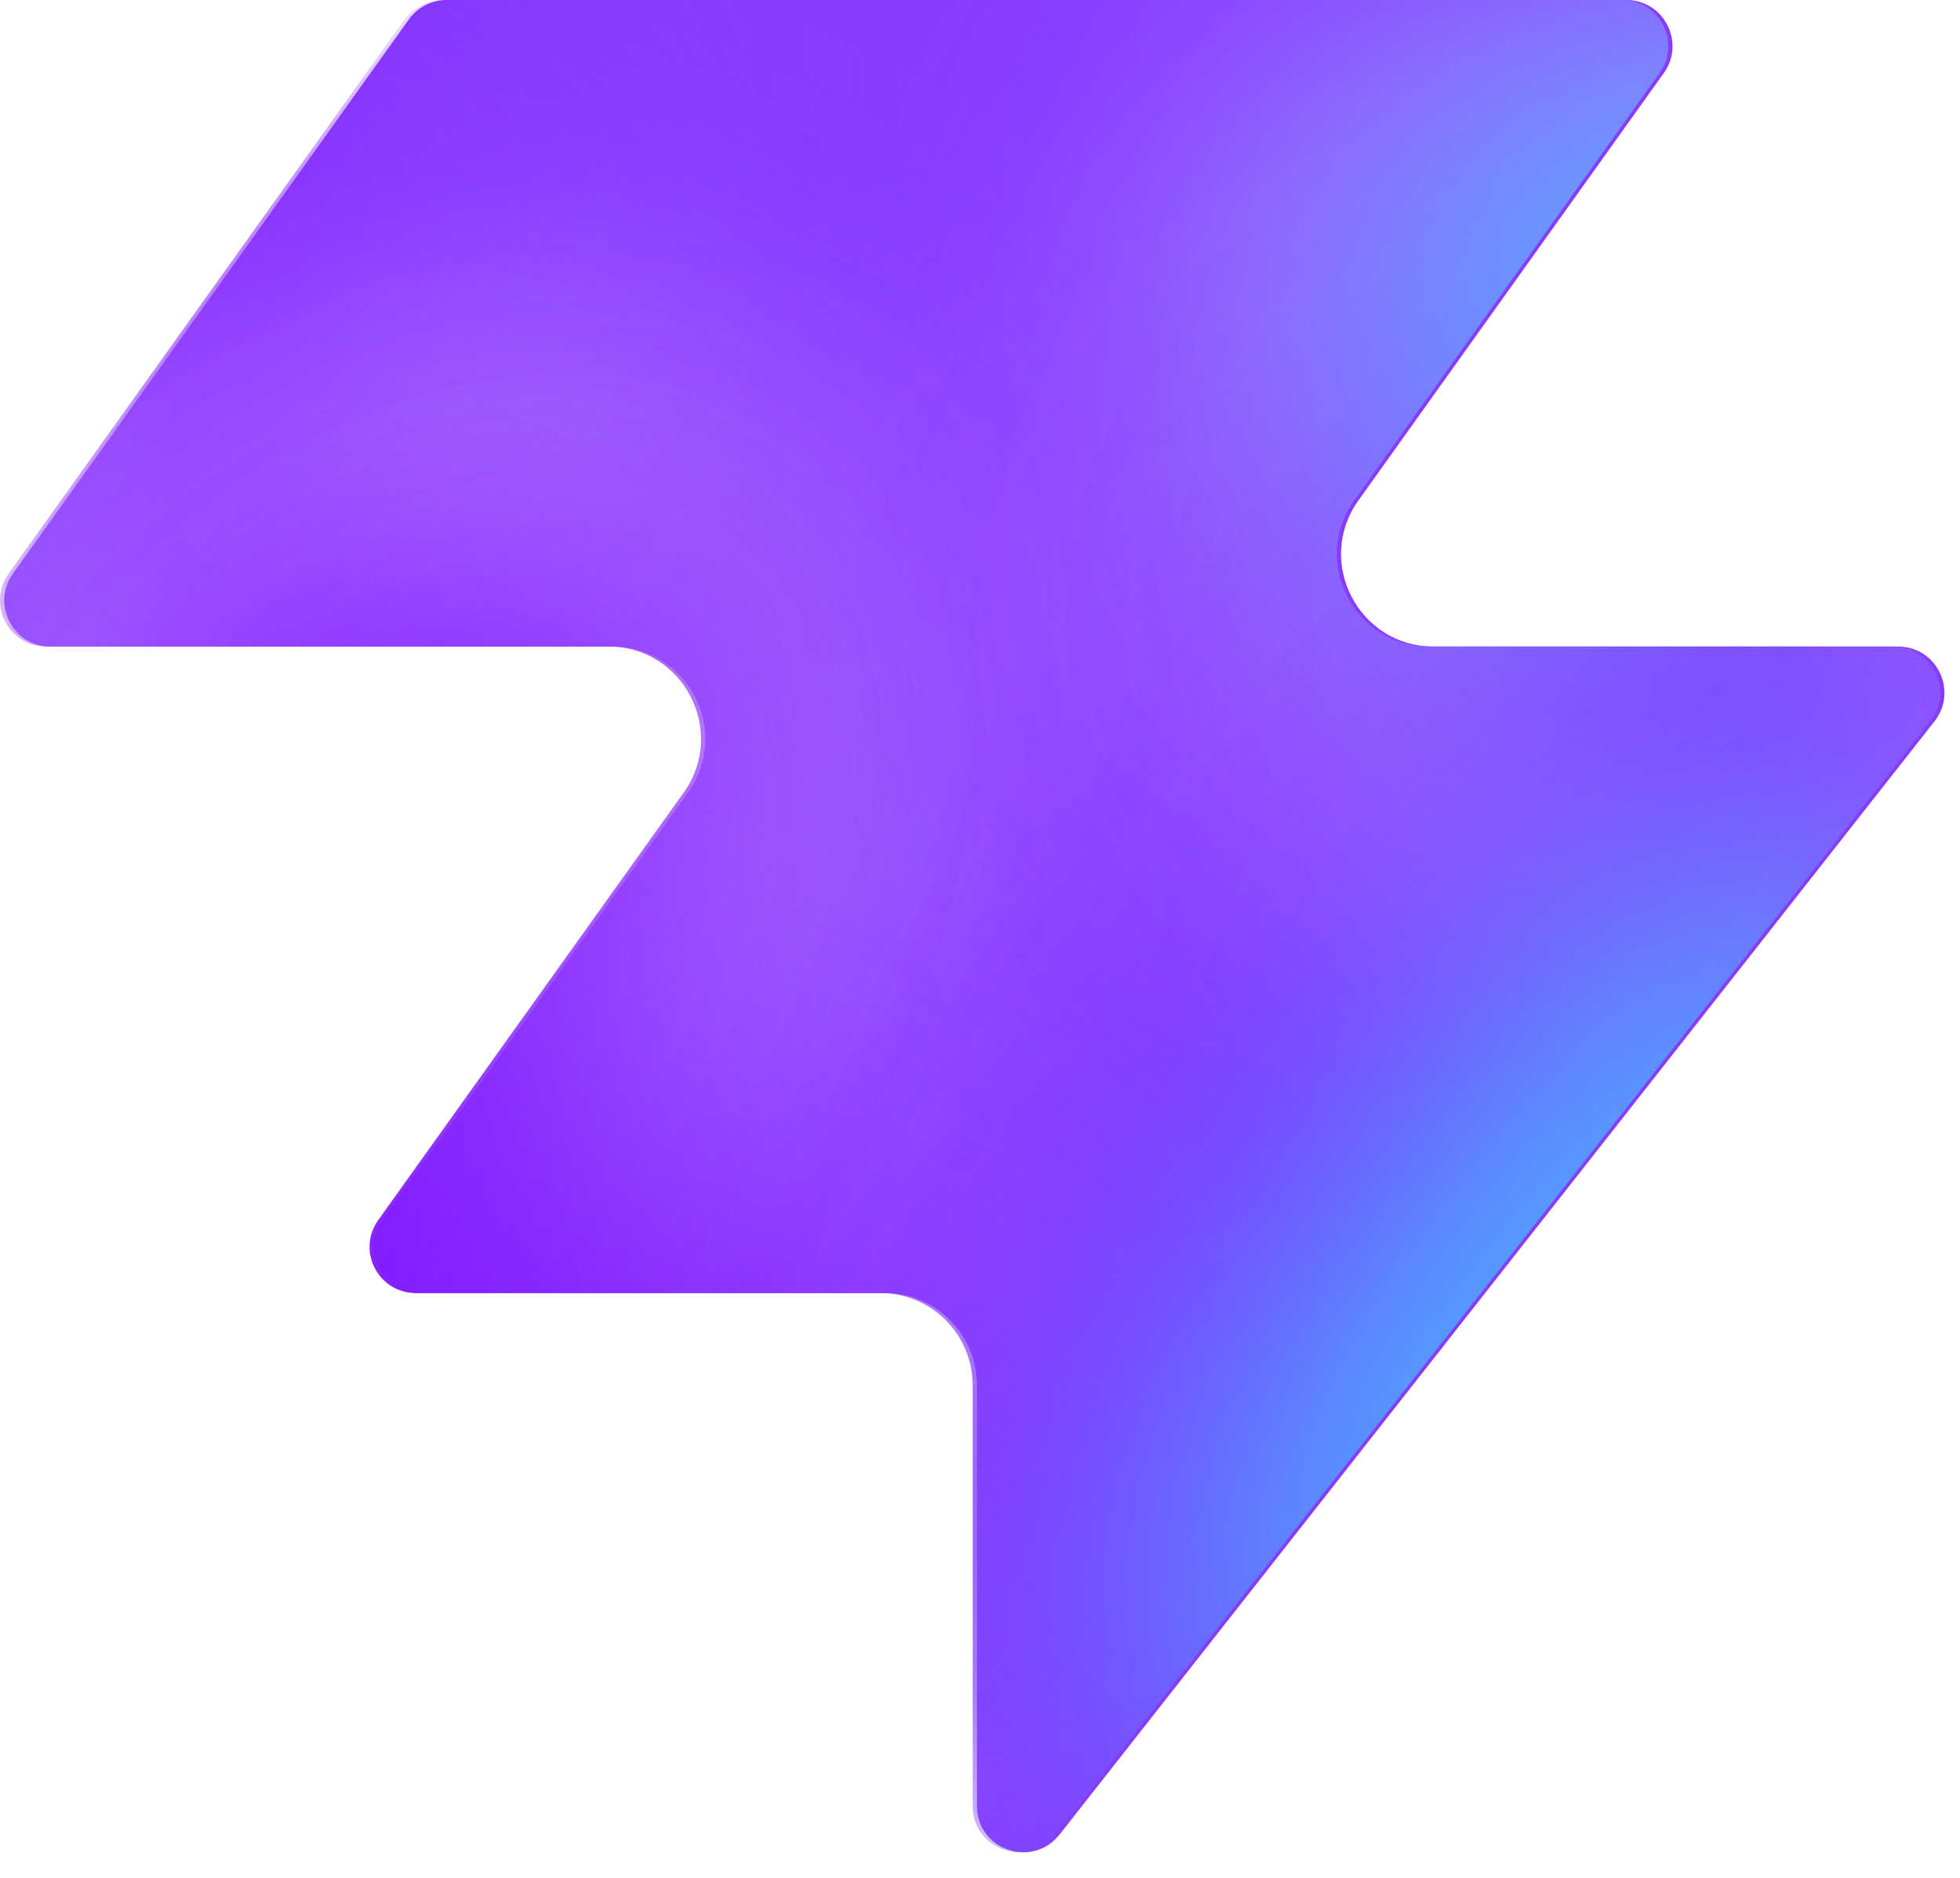
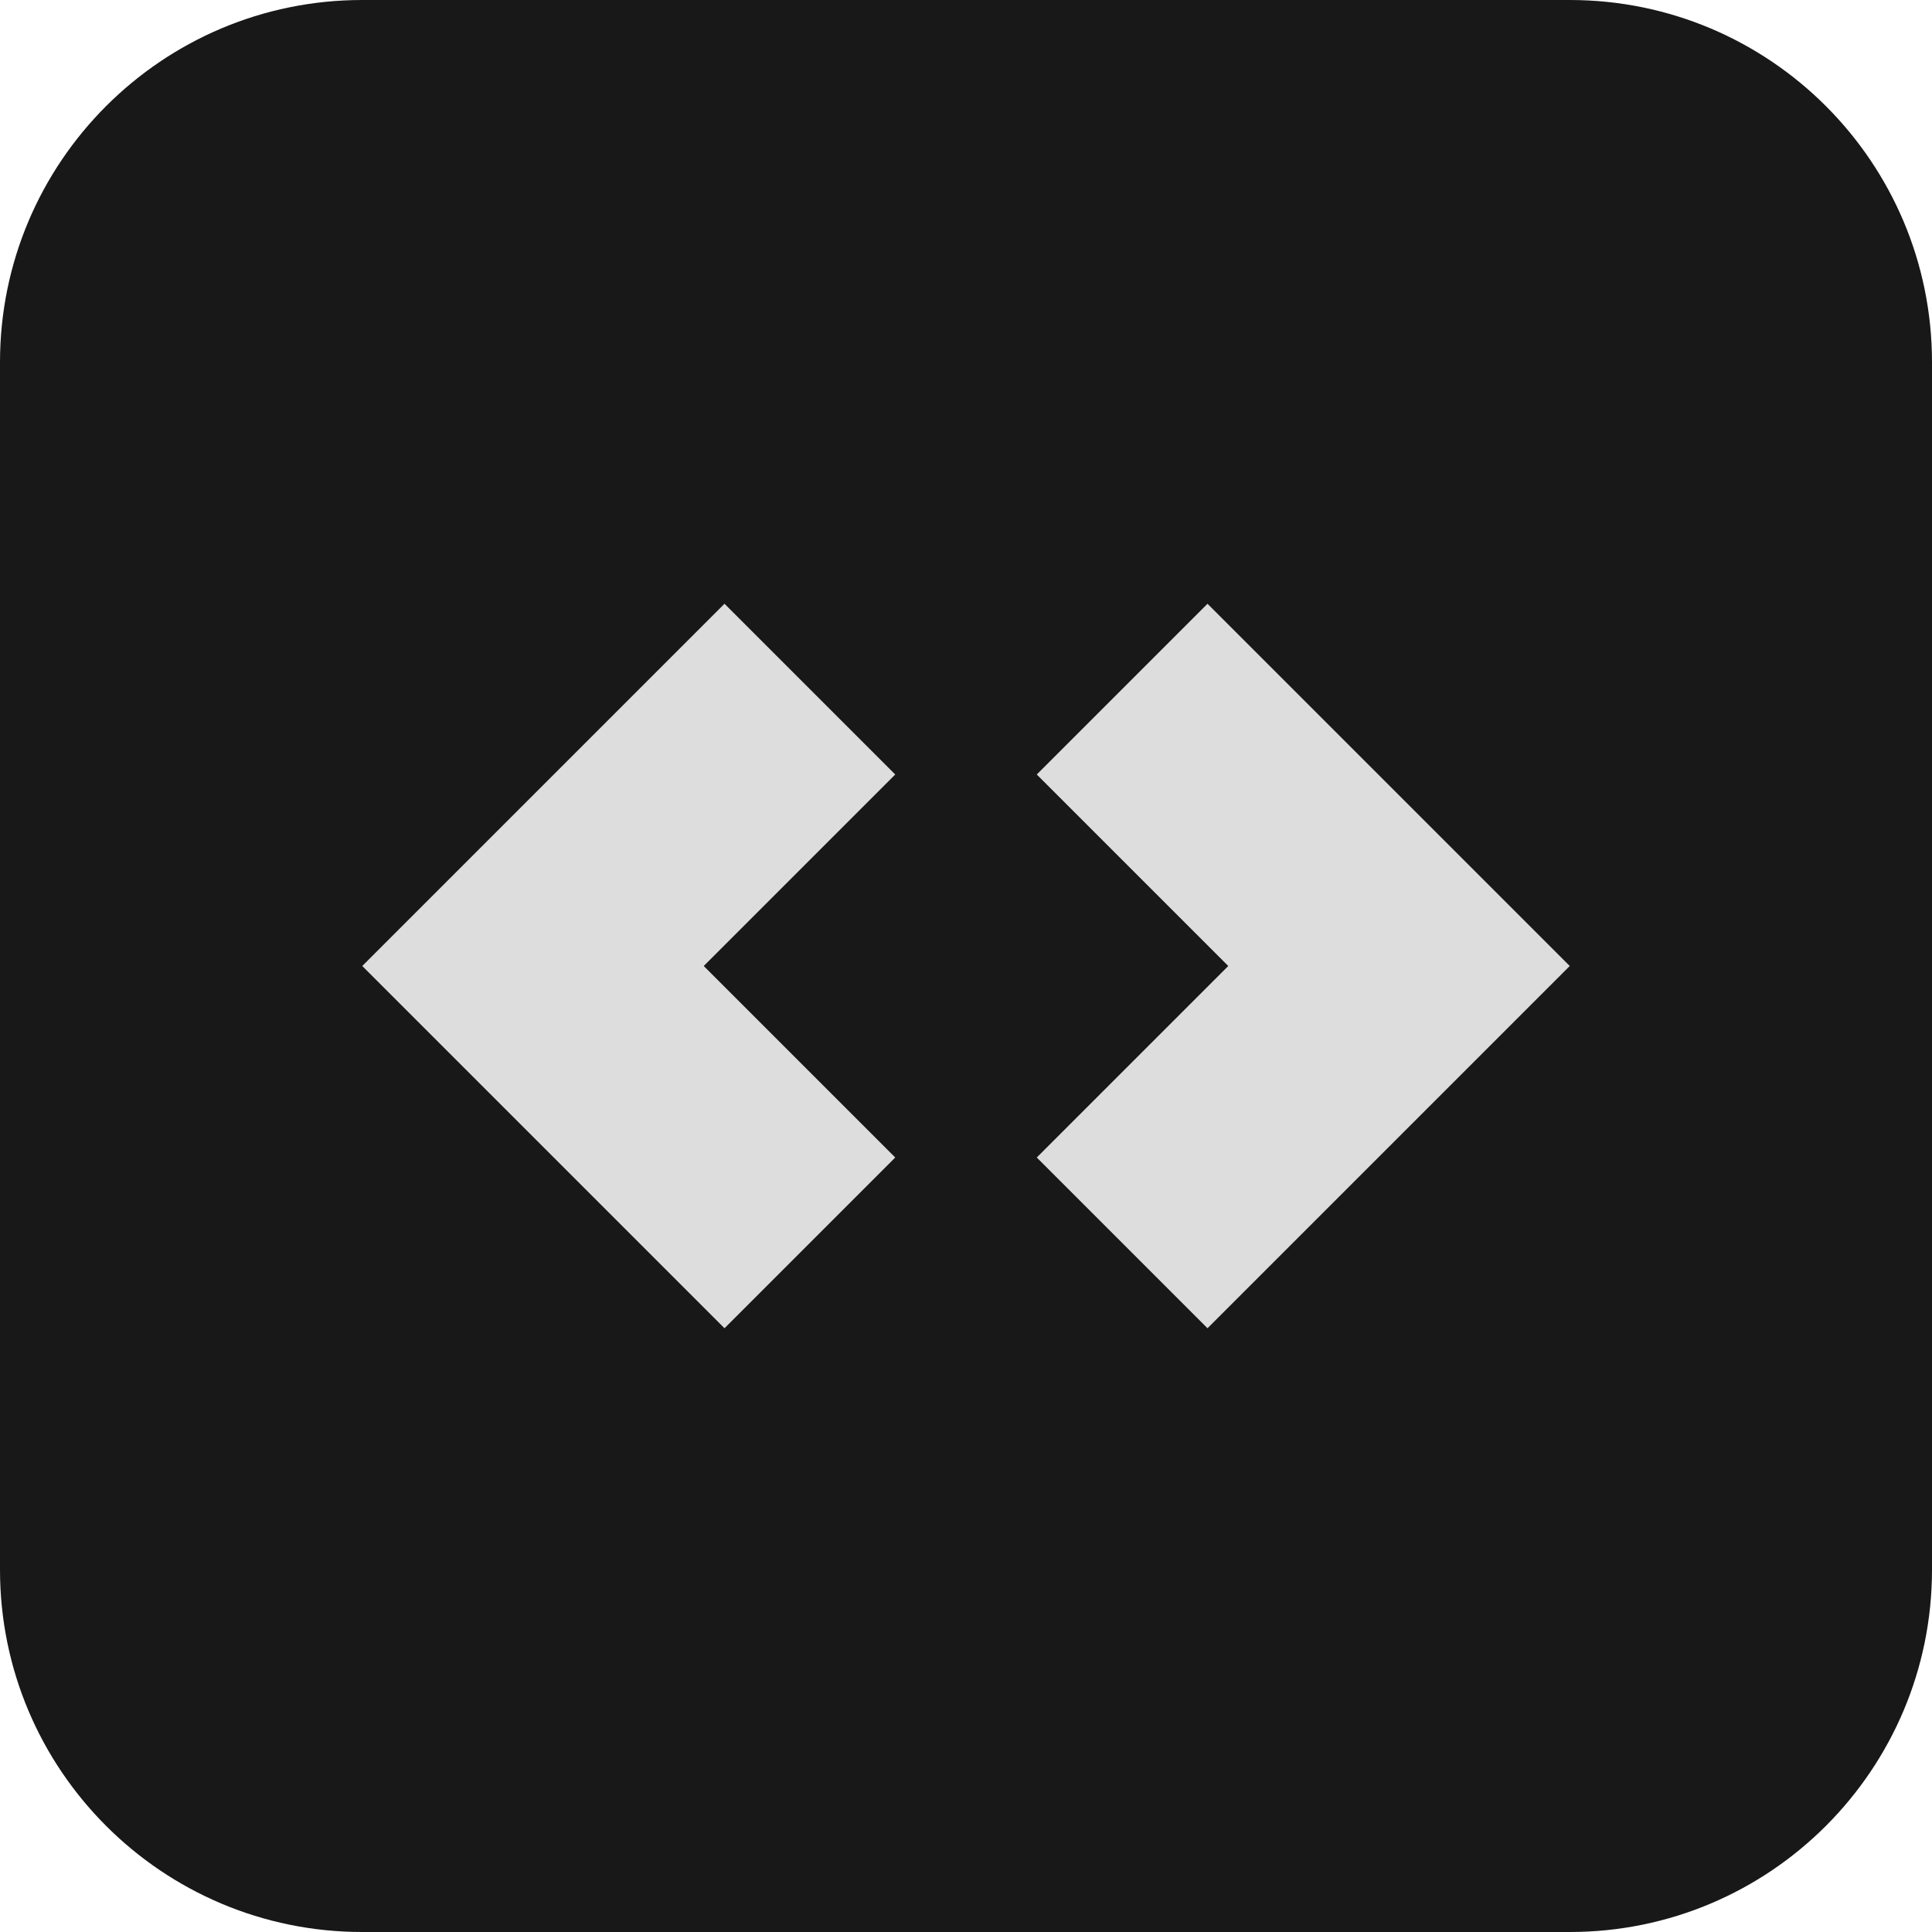
- <svg xmlns="http://www.w3.org/2000/svg" width="48" height="46" fill="none" viewBox="0 0 48 46">
-   <path fill="#863bff" d="M25.946 44.938c-.664.845-2.021.375-2.021-.698V33.937a2.26 2.26 0 0 0-2.262-2.262H10.287c-.92 0-1.456-1.04-.92-1.788l7.48-10.471c1.07-1.497 0-3.578-1.842-3.578H1.237c-.92 0-1.456-1.04-.92-1.788L10.013.474c.214-.297.556-.474.92-.474h28.894c.92 0 1.456 1.04.92 1.788l-7.48 10.471c-1.07 1.498 0 3.579 1.842 3.579h11.377c.943 0 1.473 1.088.89 1.83L25.947 44.94z" style="fill:#863bff;fill:color(display-p3 .525 .23 1);fill-opacity:1" />
-   <mask id="a" width="48" height="46" x="0" y="0" maskUnits="userSpaceOnUse" style="mask-type:alpha">
-     <path fill="#000" d="M25.842 44.938c-.664.844-2.021.375-2.021-.698V33.937a2.26 2.26 0 0 0-2.262-2.262H10.183c-.92 0-1.456-1.04-.92-1.788l7.48-10.471c1.07-1.498 0-3.579-1.842-3.579H1.133c-.92 0-1.456-1.04-.92-1.787L9.91.473c.214-.297.556-.474.92-.474h28.894c.92 0 1.456 1.04.92 1.788l-7.48 10.471c-1.07 1.498 0 3.578 1.842 3.578h11.377c.943 0 1.473 1.088.89 1.832L25.843 44.94z" style="fill:#000;fill-opacity:1" />
-   </mask>
-   <g mask="url(#a)">
-     <g filter="url(#b)">
-       <ellipse cx="5.508" cy="14.704" fill="#ede6ff" rx="5.508" ry="14.704" style="fill:#ede6ff;fill:color(display-p3 .927 .903 1);fill-opacity:1" transform="matrix(.00324 1 1 -.00324 -4.47 31.516)" />
-     </g>
-     <g filter="url(#c)">
-       <ellipse cx="10.399" cy="29.851" fill="#ede6ff" rx="10.399" ry="29.851" style="fill:#ede6ff;fill:color(display-p3 .927 .903 1);fill-opacity:1" transform="matrix(.00324 1 1 -.00324 -39.328 7.883)" />
-     </g>
-     <g filter="url(#d)">
-       <ellipse cx="5.508" cy="30.487" fill="#7e14ff" rx="5.508" ry="30.487" style="fill:#7e14ff;fill:color(display-p3 .492 .077 1);fill-opacity:1" transform="rotate(89.814 -25.913 -14.639)scale(1 -1)" />
-     </g>
-     <g filter="url(#e)">
-       <ellipse cx="5.508" cy="30.599" fill="#7e14ff" rx="5.508" ry="30.599" style="fill:#7e14ff;fill:color(display-p3 .492 .077 1);fill-opacity:1" transform="rotate(89.814 -32.644 -3.334)scale(1 -1)" />
-     </g>
-     <g filter="url(#f)">
-       <ellipse cx="5.508" cy="30.599" fill="#7e14ff" rx="5.508" ry="30.599" style="fill:#7e14ff;fill:color(display-p3 .492 .077 1);fill-opacity:1" transform="matrix(.00324 1 1 -.00324 -34.34 30.47)" />
-     </g>
-     <g filter="url(#g)">
-       <ellipse cx="14.072" cy="22.078" fill="#ede6ff" rx="14.072" ry="22.078" style="fill:#ede6ff;fill:color(display-p3 .927 .903 1);fill-opacity:1" transform="rotate(93.35 24.506 48.493)scale(-1 1)" />
-     </g>
-     <g filter="url(#h)">
-       <ellipse cx="3.47" cy="21.501" fill="#7e14ff" rx="3.47" ry="21.501" style="fill:#7e14ff;fill:color(display-p3 .492 .077 1);fill-opacity:1" transform="rotate(89.009 28.708 47.59)scale(-1 1)" />
-     </g>
-     <g filter="url(#i)">
-       <ellipse cx="3.47" cy="21.501" fill="#7e14ff" rx="3.47" ry="21.501" style="fill:#7e14ff;fill:color(display-p3 .492 .077 1);fill-opacity:1" transform="rotate(89.009 28.708 47.59)scale(-1 1)" />
-     </g>
-     <g filter="url(#j)">
-       <ellipse cx=".387" cy="8.972" fill="#7e14ff" rx="4.407" ry="29.108" style="fill:#7e14ff;fill:color(display-p3 .492 .077 1);fill-opacity:1" transform="rotate(39.51 .387 8.972)" />
-     </g>
-     <g filter="url(#k)">
-       <ellipse cx="47.523" cy="-6.092" fill="#7e14ff" rx="4.407" ry="29.108" style="fill:#7e14ff;fill:color(display-p3 .492 .077 1);fill-opacity:1" transform="rotate(37.892 47.523 -6.092)" />
-     </g>
-     <g filter="url(#l)">
-       <ellipse cx="41.412" cy="6.333" fill="#47bfff" rx="5.971" ry="9.665" style="fill:#47bfff;fill:color(display-p3 .28 .748 1);fill-opacity:1" transform="rotate(37.892 41.412 6.333)" />
-     </g>
-     <g filter="url(#m)">
-       <ellipse cx="-1.879" cy="38.332" fill="#7e14ff" rx="4.407" ry="29.108" style="fill:#7e14ff;fill:color(display-p3 .492 .077 1);fill-opacity:1" transform="rotate(37.892 -1.88 38.332)" />
-     </g>
-     <g filter="url(#n)">
-       <ellipse cx="-1.879" cy="38.332" fill="#7e14ff" rx="4.407" ry="29.108" style="fill:#7e14ff;fill:color(display-p3 .492 .077 1);fill-opacity:1" transform="rotate(37.892 -1.88 38.332)" />
-     </g>
-     <g filter="url(#o)">
-       <ellipse cx="35.651" cy="29.907" fill="#7e14ff" rx="4.407" ry="29.108" style="fill:#7e14ff;fill:color(display-p3 .492 .077 1);fill-opacity:1" transform="rotate(37.892 35.651 29.907)" />
-     </g>
-     <g filter="url(#p)">
-       <ellipse cx="38.418" cy="32.4" fill="#47bfff" rx="5.971" ry="15.297" style="fill:#47bfff;fill:color(display-p3 .28 .748 1);fill-opacity:1" transform="rotate(37.892 38.418 32.4)" />
-     </g>
-   </g>
-   <defs>
-     <filter id="b" width="60.045" height="41.654" x="-19.77" y="16.149" color-interpolation-filters="sRGB" filterUnits="userSpaceOnUse">
-       <feFlood flood-opacity="0" result="BackgroundImageFix" />
-       <feBlend in="SourceGraphic" in2="BackgroundImageFix" result="shape" />
-       <feGaussianBlur result="effect1_foregroundBlur_2002_17158" stdDeviation="7.659" />
-     </filter>
-     <filter id="c" width="90.34" height="51.437" x="-54.613" y="-7.533" color-interpolation-filters="sRGB" filterUnits="userSpaceOnUse">
-       <feFlood flood-opacity="0" result="BackgroundImageFix" />
-       <feBlend in="SourceGraphic" in2="BackgroundImageFix" result="shape" />
-       <feGaussianBlur result="effect1_foregroundBlur_2002_17158" stdDeviation="7.659" />
-     </filter>
-     <filter id="d" width="79.355" height="29.4" x="-49.64" y="2.03" color-interpolation-filters="sRGB" filterUnits="userSpaceOnUse">
-       <feFlood flood-opacity="0" result="BackgroundImageFix" />
-       <feBlend in="SourceGraphic" in2="BackgroundImageFix" result="shape" />
-       <feGaussianBlur result="effect1_foregroundBlur_2002_17158" stdDeviation="4.596" />
-     </filter>
-     <filter id="e" width="79.579" height="29.4" x="-45.045" y="20.029" color-interpolation-filters="sRGB" filterUnits="userSpaceOnUse">
-       <feFlood flood-opacity="0" result="BackgroundImageFix" />
-       <feBlend in="SourceGraphic" in2="BackgroundImageFix" result="shape" />
-       <feGaussianBlur result="effect1_foregroundBlur_2002_17158" stdDeviation="4.596" />
-     </filter>
-     <filter id="f" width="79.579" height="29.4" x="-43.513" y="21.178" color-interpolation-filters="sRGB" filterUnits="userSpaceOnUse">
-       <feFlood flood-opacity="0" result="BackgroundImageFix" />
-       <feBlend in="SourceGraphic" in2="BackgroundImageFix" result="shape" />
-       <feGaussianBlur result="effect1_foregroundBlur_2002_17158" stdDeviation="4.596" />
-     </filter>
-     <filter id="g" width="74.749" height="58.852" x="15.756" y="-17.901" color-interpolation-filters="sRGB" filterUnits="userSpaceOnUse">
-       <feFlood flood-opacity="0" result="BackgroundImageFix" />
-       <feBlend in="SourceGraphic" in2="BackgroundImageFix" result="shape" />
-       <feGaussianBlur result="effect1_foregroundBlur_2002_17158" stdDeviation="7.659" />
-     </filter>
-     <filter id="h" width="61.377" height="25.362" x="23.548" y="2.284" color-interpolation-filters="sRGB" filterUnits="userSpaceOnUse">
-       <feFlood flood-opacity="0" result="BackgroundImageFix" />
-       <feBlend in="SourceGraphic" in2="BackgroundImageFix" result="shape" />
-       <feGaussianBlur result="effect1_foregroundBlur_2002_17158" stdDeviation="4.596" />
-     </filter>
-     <filter id="i" width="61.377" height="25.362" x="23.548" y="2.284" color-interpolation-filters="sRGB" filterUnits="userSpaceOnUse">
-       <feFlood flood-opacity="0" result="BackgroundImageFix" />
-       <feBlend in="SourceGraphic" in2="BackgroundImageFix" result="shape" />
-       <feGaussianBlur result="effect1_foregroundBlur_2002_17158" stdDeviation="4.596" />
-     </filter>
-     <filter id="j" width="56.045" height="63.649" x="-27.636" y="-22.853" color-interpolation-filters="sRGB" filterUnits="userSpaceOnUse">
-       <feFlood flood-opacity="0" result="BackgroundImageFix" />
-       <feBlend in="SourceGraphic" in2="BackgroundImageFix" result="shape" />
-       <feGaussianBlur result="effect1_foregroundBlur_2002_17158" stdDeviation="4.596" />
-     </filter>
-     <filter id="k" width="54.814" height="64.646" x="20.116" y="-38.415" color-interpolation-filters="sRGB" filterUnits="userSpaceOnUse">
-       <feFlood flood-opacity="0" result="BackgroundImageFix" />
-       <feBlend in="SourceGraphic" in2="BackgroundImageFix" result="shape" />
-       <feGaussianBlur result="effect1_foregroundBlur_2002_17158" stdDeviation="4.596" />
-     </filter>
-     <filter id="l" width="33.541" height="35.313" x="24.641" y="-11.323" color-interpolation-filters="sRGB" filterUnits="userSpaceOnUse">
-       <feFlood flood-opacity="0" result="BackgroundImageFix" />
-       <feBlend in="SourceGraphic" in2="BackgroundImageFix" result="shape" />
-       <feGaussianBlur result="effect1_foregroundBlur_2002_17158" stdDeviation="4.596" />
-     </filter>
-     <filter id="m" width="54.814" height="64.646" x="-29.286" y="6.009" color-interpolation-filters="sRGB" filterUnits="userSpaceOnUse">
-       <feFlood flood-opacity="0" result="BackgroundImageFix" />
-       <feBlend in="SourceGraphic" in2="BackgroundImageFix" result="shape" />
-       <feGaussianBlur result="effect1_foregroundBlur_2002_17158" stdDeviation="4.596" />
-     </filter>
-     <filter id="n" width="54.814" height="64.646" x="-29.286" y="6.009" color-interpolation-filters="sRGB" filterUnits="userSpaceOnUse">
-       <feFlood flood-opacity="0" result="BackgroundImageFix" />
-       <feBlend in="SourceGraphic" in2="BackgroundImageFix" result="shape" />
-       <feGaussianBlur result="effect1_foregroundBlur_2002_17158" stdDeviation="4.596" />
-     </filter>
-     <filter id="o" width="54.814" height="64.646" x="8.244" y="-2.416" color-interpolation-filters="sRGB" filterUnits="userSpaceOnUse">
-       <feFlood flood-opacity="0" result="BackgroundImageFix" />
-       <feBlend in="SourceGraphic" in2="BackgroundImageFix" result="shape" />
-       <feGaussianBlur result="effect1_foregroundBlur_2002_17158" stdDeviation="4.596" />
-     </filter>
-     <filter id="p" width="39.409" height="43.623" x="18.713" y="10.588" color-interpolation-filters="sRGB" filterUnits="userSpaceOnUse">
-       <feFlood flood-opacity="0" result="BackgroundImageFix" />
-       <feBlend in="SourceGraphic" in2="BackgroundImageFix" result="shape" />
-       <feGaussianBlur result="effect1_foregroundBlur_2002_17158" stdDeviation="4.596" />
-     </filter>
-   </defs>
+ <svg xmlns="http://www.w3.org/2000/svg" width="16" height="16" viewBox="0 0 16 16" fill="none">
+   <rect width="16" height="16" rx="3" fill="#181818" />
+   <path fill-rule="evenodd" clip-rule="evenodd" d="M6 5L7.414 6.414L5.828 8L7.414 9.586L6 11L3 8L6 5ZM10 5L8.586 6.414L10.172 8L8.586 9.586L10 11L13 8L10 5Z" fill="#dddddd" />
</svg>
